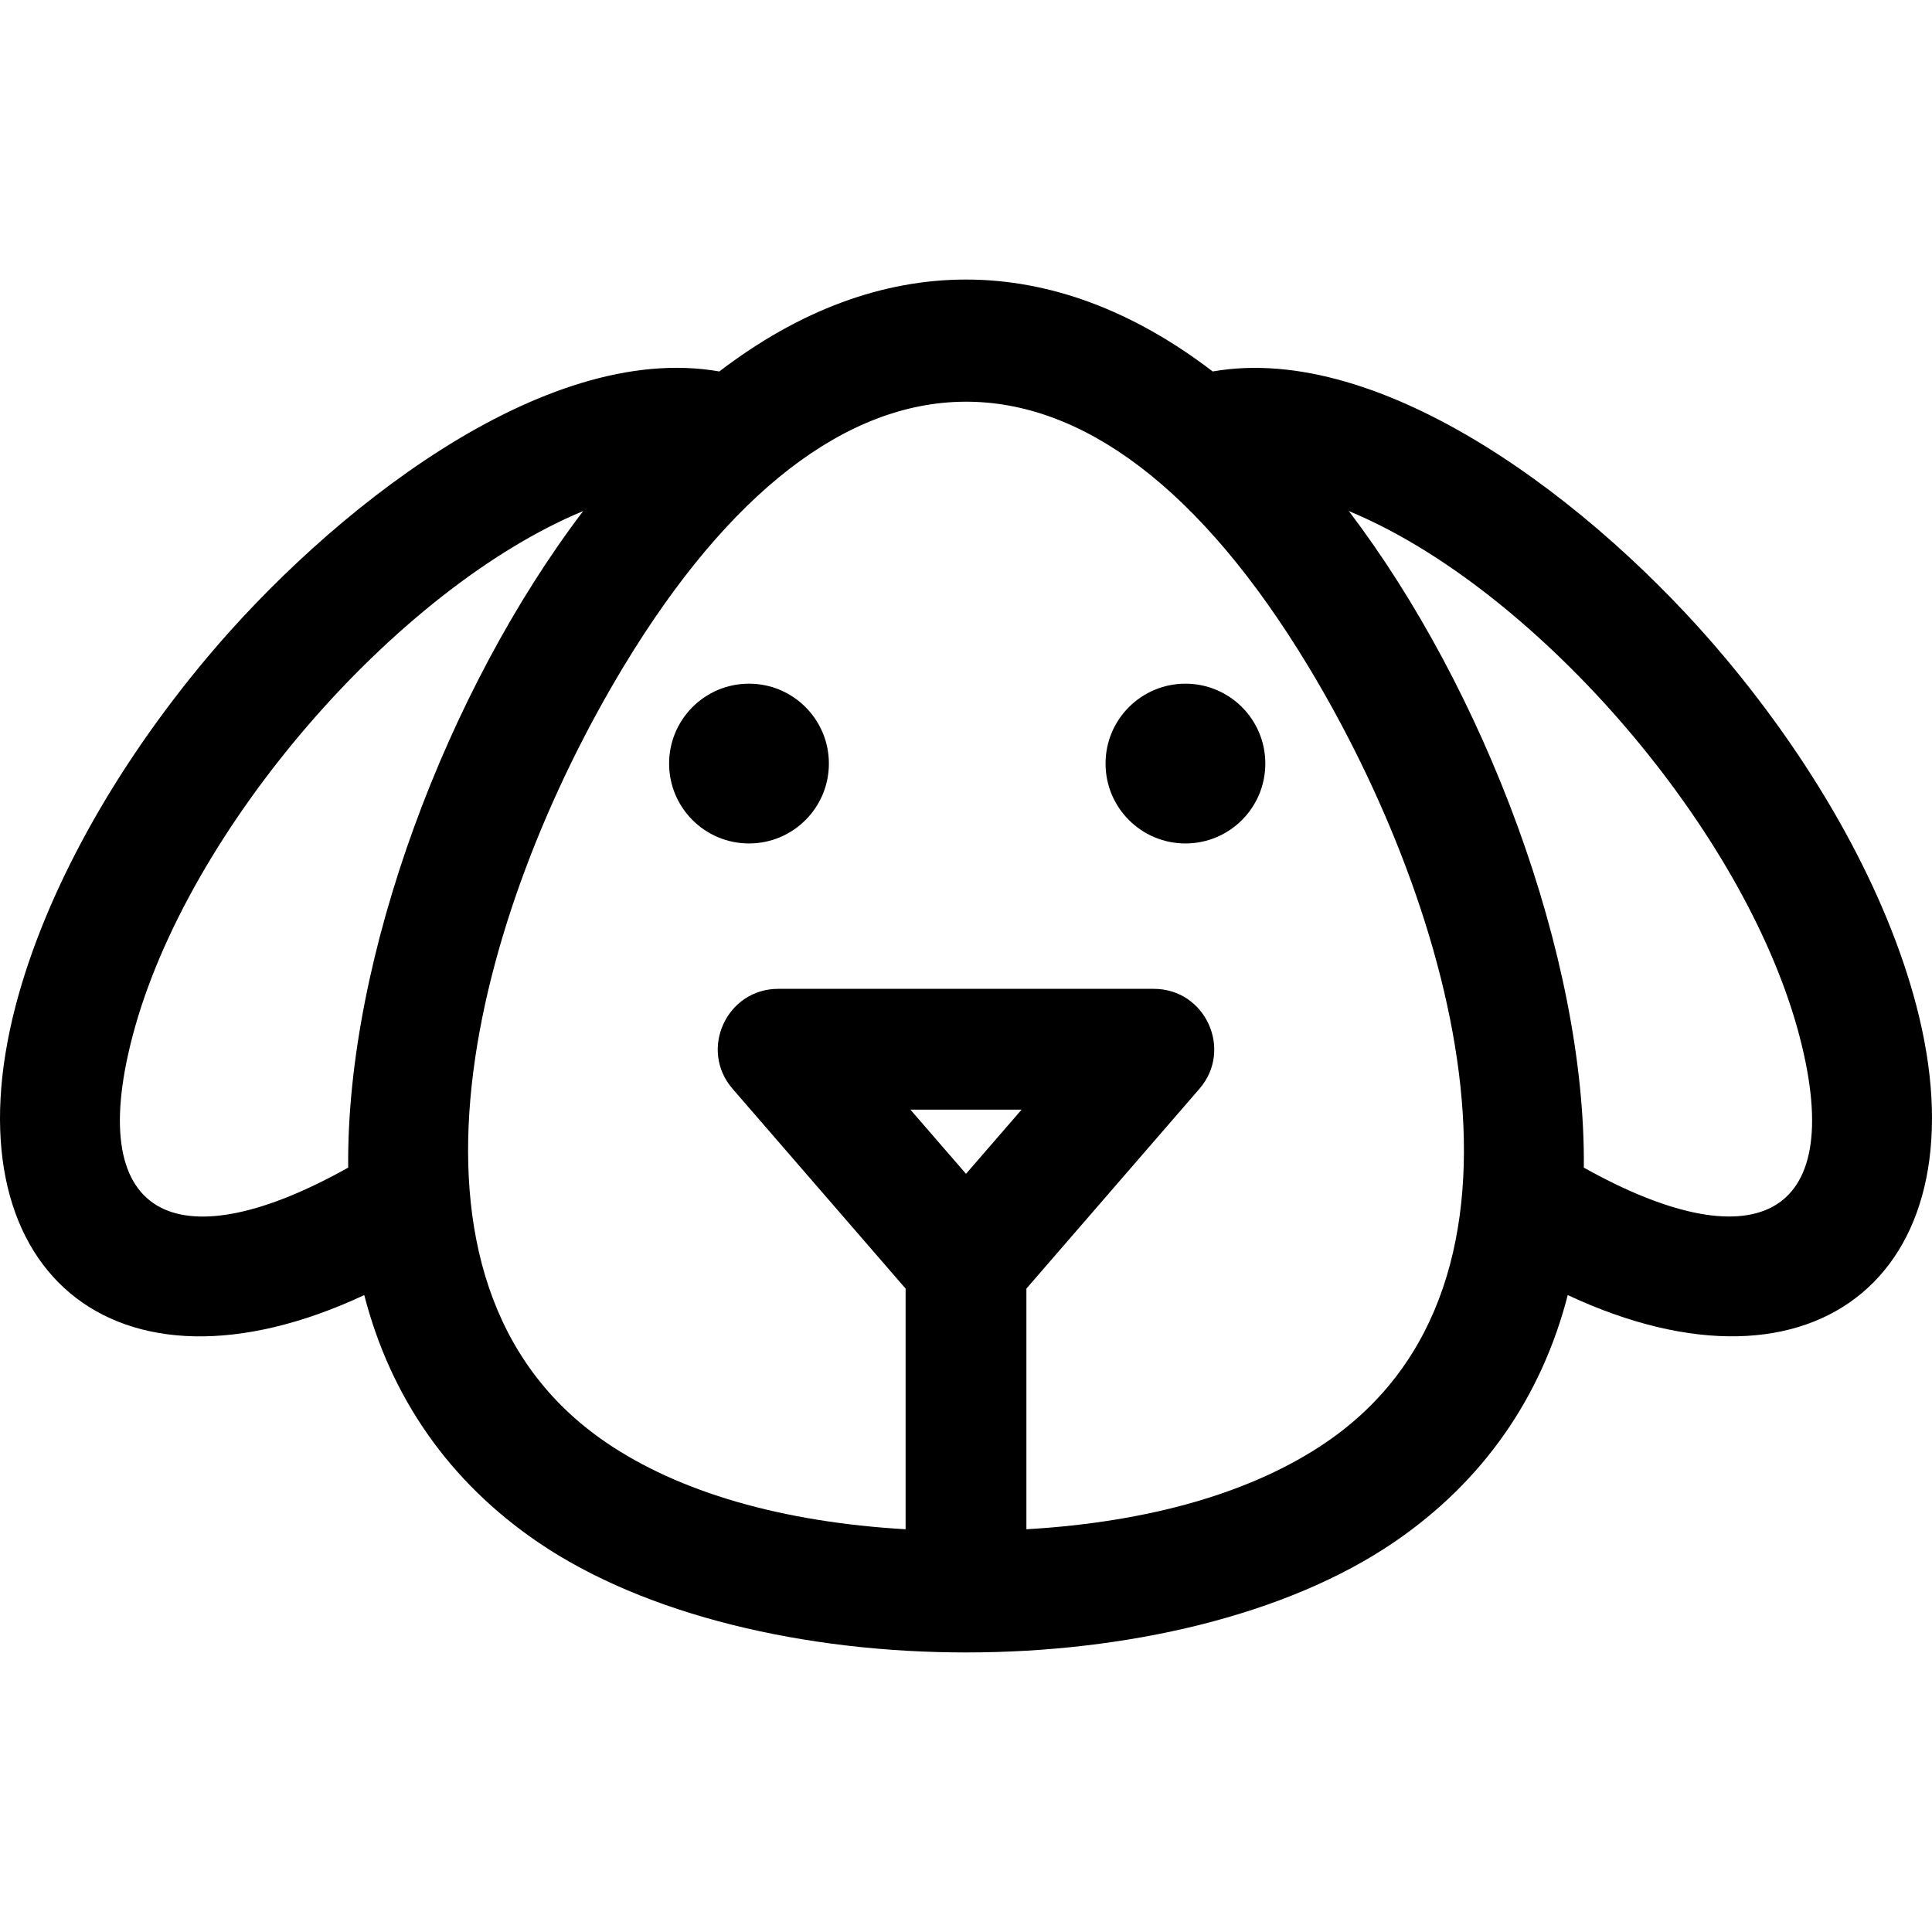
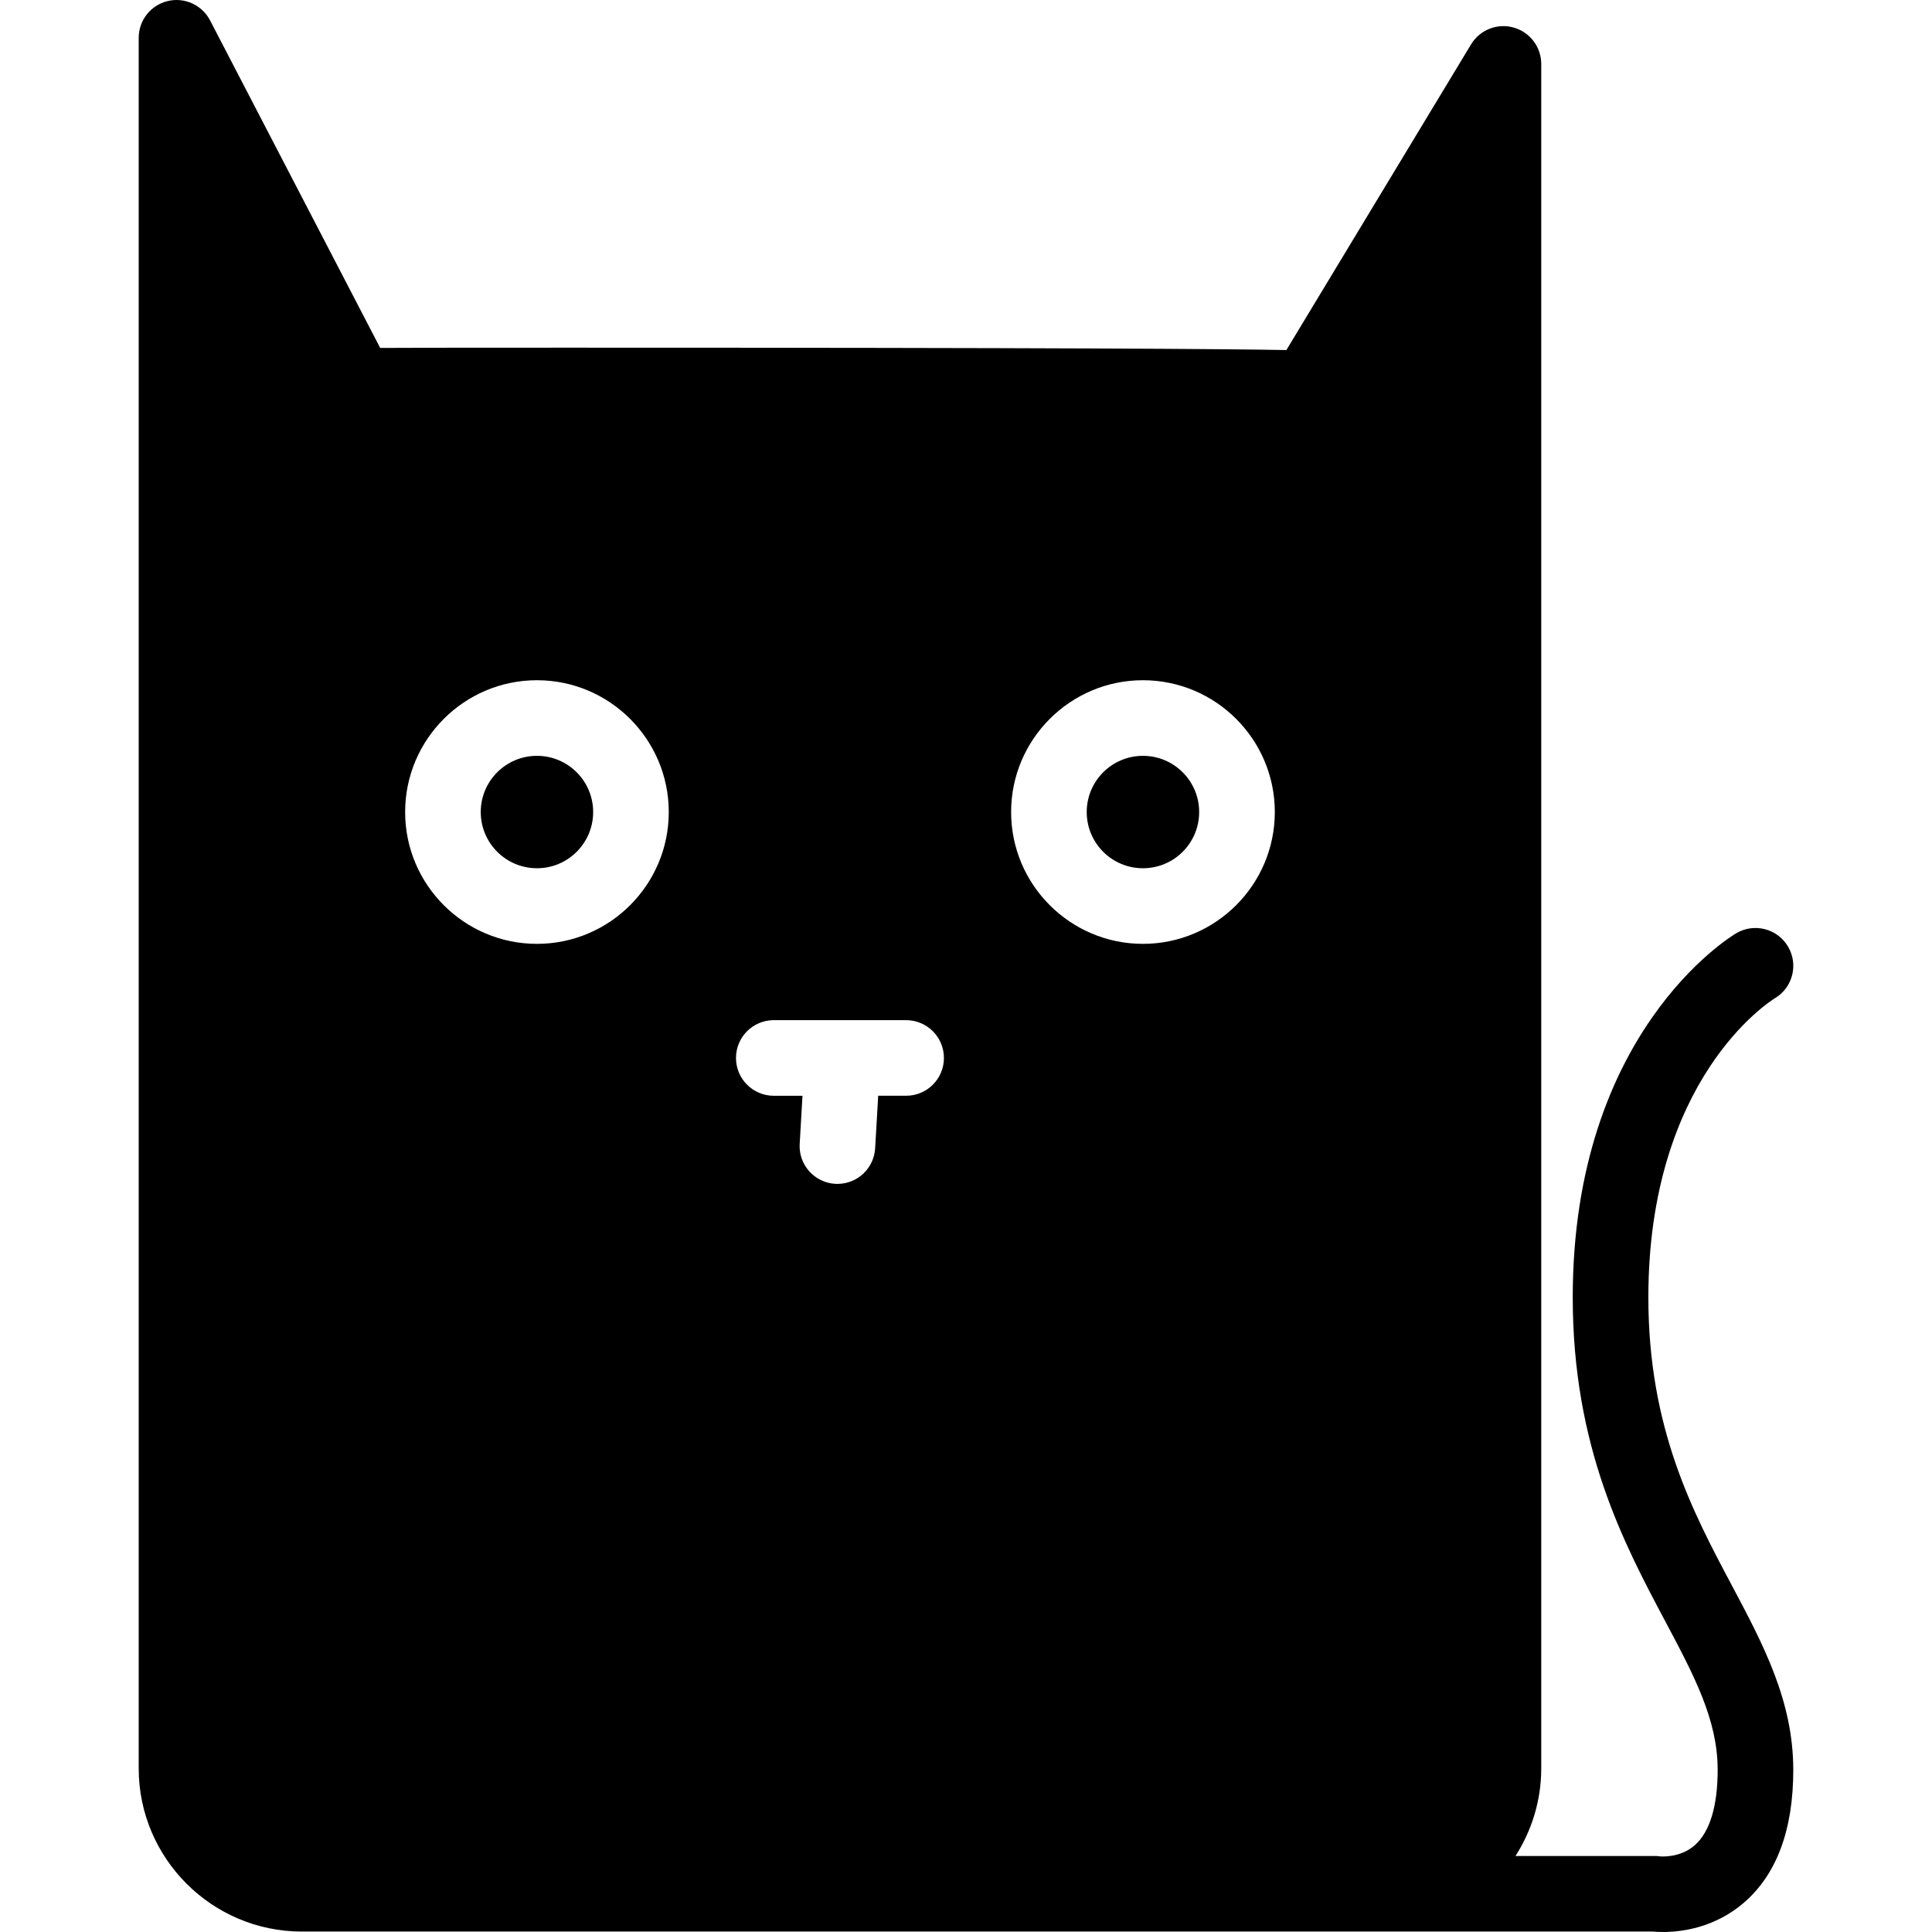
- <svg xmlns="http://www.w3.org/2000/svg" fill="#000000" height="800px" width="800px" version="1.1" id="Layer_1" viewBox="0 0 512.001 512.001" xml:space="preserve">
+ <svg xmlns="http://www.w3.org/2000/svg" fill="#000000" version="1.1" id="Capa_1" width="800px" height="800px" viewBox="0 0 413.928 413.928" xml:space="preserve">
  <g>
    <g>
-       <path d="M507.812,266.351c-7.826-29.761-25.84-62.484-50.723-92.137c-34.58-41.212-90.895-83.651-135.714-75.773    c-42.431-32.481-88.327-32.471-130.744,0c-46.82-8.229-103.868,37.821-135.715,75.773c-24.883,29.654-42.897,62.376-50.723,92.137    c-18.413,70.02,25.903,107.886,92.341,76.86c7.012,27.192,22.558,49.464,45.976,65.449c57.111,38.982,169.794,39.036,226.986,0    c23.417-15.983,38.964-38.257,45.975-65.448C481.838,374.206,526.228,336.374,507.812,266.351z M92.274,309.429    c-43.74,24.512-70.272,15.059-57.123-34.936c14.4-54.758,69.927-118.531,119.399-139.057    C118.579,182.734,91.76,253.554,92.274,309.429z M256.003,311.079l-14.736-17.015h29.471L256.003,311.079z M351.45,382.222    c-19.447,13.274-46.697,21.142-79.442,23.051v-63.779l45.861-52.957c8.943-10.328,1.609-26.483-12.099-26.483h-99.537    c-13.663,0-21.072,16.122-12.099,26.483l45.862,52.957v63.779c-32.747-1.909-59.995-9.777-79.442-23.051    c-62.17-42.433-34.203-141.159,4.677-205.533c55.967-92.662,124.393-94.619,181.54,0    C385.831,241.356,413.498,339.872,351.45,382.222z M419.732,309.429c0.516-56.102-26.468-126.907-62.276-173.993    c28.071,11.646,55.368,35.823,75.114,59.353c21.908,26.11,37.637,54.416,44.287,79.703    C489.978,324.401,463.497,333.952,419.732,309.429z" />
-     </g>
-   </g>
-   <g>
-     <g>
-       <circle cx="198.492" cy="202.354" r="21.172" />
-     </g>
-   </g>
-   <g>
-     <g>
-       <circle cx="314.153" cy="202.354" r="21.172" />
+       <path d="M244.873,161.937c6.655,0,12.045,5.392,12.045,12.044c0,6.65-5.39,12.04-12.045,12.04c-6.649,0-12.044-5.389-12.044-12.04    C232.829,167.328,238.223,161.937,244.873,161.937z" />
+       <path d="M371.029,339.641c-8.379-15.763-17.871-33.634-17.871-61.678c0-46.918,26.024-63.424,27.084-64.072    c3.85-2.278,5.115-7.246,2.837-11.096c-2.283-3.857-7.256-5.121-11.101-2.843c-1.429,0.85-35.021,21.39-35.021,78.011    c0,32.083,10.958,52.708,19.76,69.282c6.312,11.865,11.29,21.246,11.29,31.968c0,7.683-1.672,13.23-4.83,16.062    c-3.217,2.879-7.42,2.452-7.499,2.452c-0.385-0.058-0.78-0.084-1.171-0.084h-29.815c3.47-5.432,5.516-11.855,5.516-18.769V13.703    c0-3.636-2.426-6.827-5.933-7.805c-3.496-0.986-7.225,0.503-9.107,3.615l-39.562,65.485c-12.139-0.231-47.809-0.509-154.588-0.509    c-22.673,0-33.895,0.016-39.564,0.056L45.009,4.371c-1.724-3.317-5.508-5.028-9.109-4.137c-3.631,0.886-6.184,4.137-6.184,7.868    v370.762c0,19.28,15.681,34.969,34.966,34.969H188.46h106.784h58.82c0.532,0.047,1.286,0.095,2.225,0.095    c3.961,0,11.085-0.881,17.36-6.297c7.003-6.054,10.558-15.614,10.558-28.429C384.208,364.452,377.811,352.397,371.029,339.641z     M115.041,202.22c-15.572,0-28.242-12.667-28.242-28.239c0-15.575,12.675-28.244,28.242-28.244    c15.57,0,28.242,12.669,28.242,28.244C143.283,189.553,130.616,202.22,115.041,202.22z M194.134,234.763h-5.982l-0.654,11.253    c-0.248,4.304-3.818,7.631-8.079,7.631c-0.156,0-0.316-0.005-0.475-0.011c-4.464-0.264-7.878-4.097-7.612-8.554l0.599-10.314    h-6.146c-4.47,0-8.101-3.623-8.101-8.1c0-4.478,3.631-8.101,8.101-8.101h28.35c4.472,0,8.1,3.623,8.1,8.101    C202.234,231.145,198.606,234.763,194.134,234.763z M244.873,202.22c-15.572,0-28.244-12.667-28.244-28.239    c0-15.575,12.677-28.244,28.244-28.244c15.578,0,28.255,12.669,28.255,28.244C273.127,189.553,260.451,202.22,244.873,202.22z" />
+       <circle cx="115.041" cy="173.978" r="12.042" />
    </g>
  </g>
</svg>
